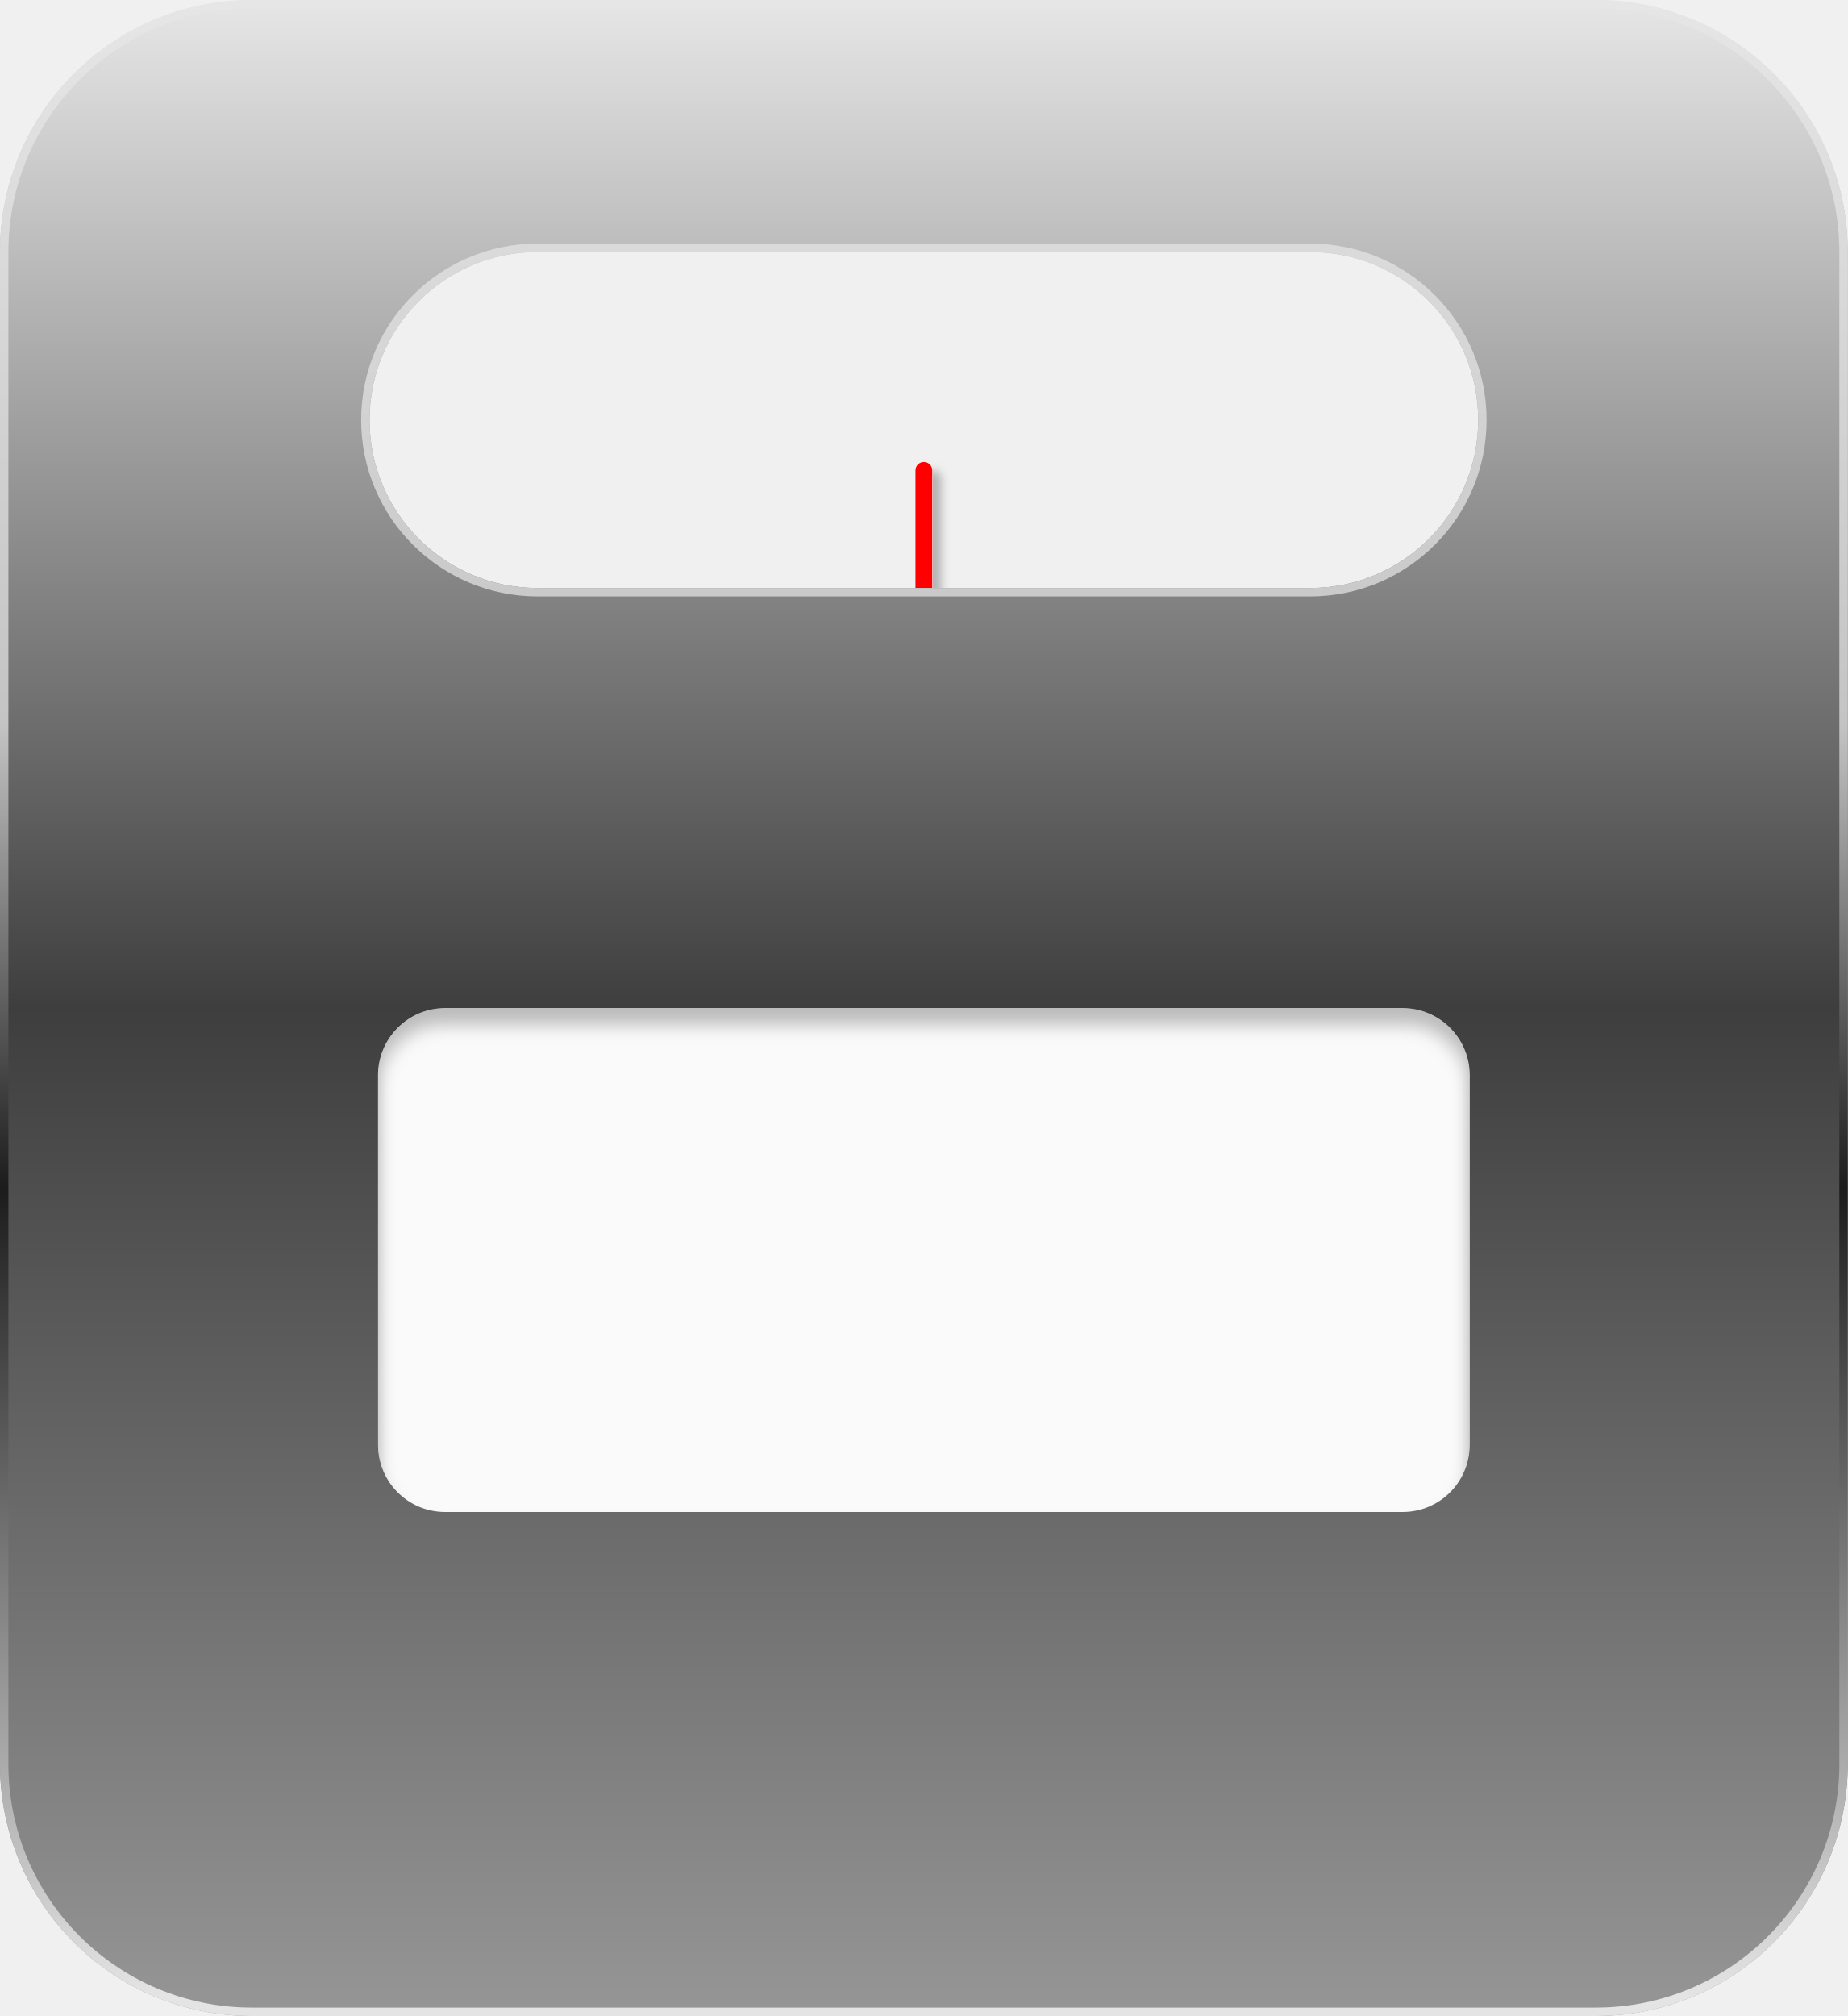
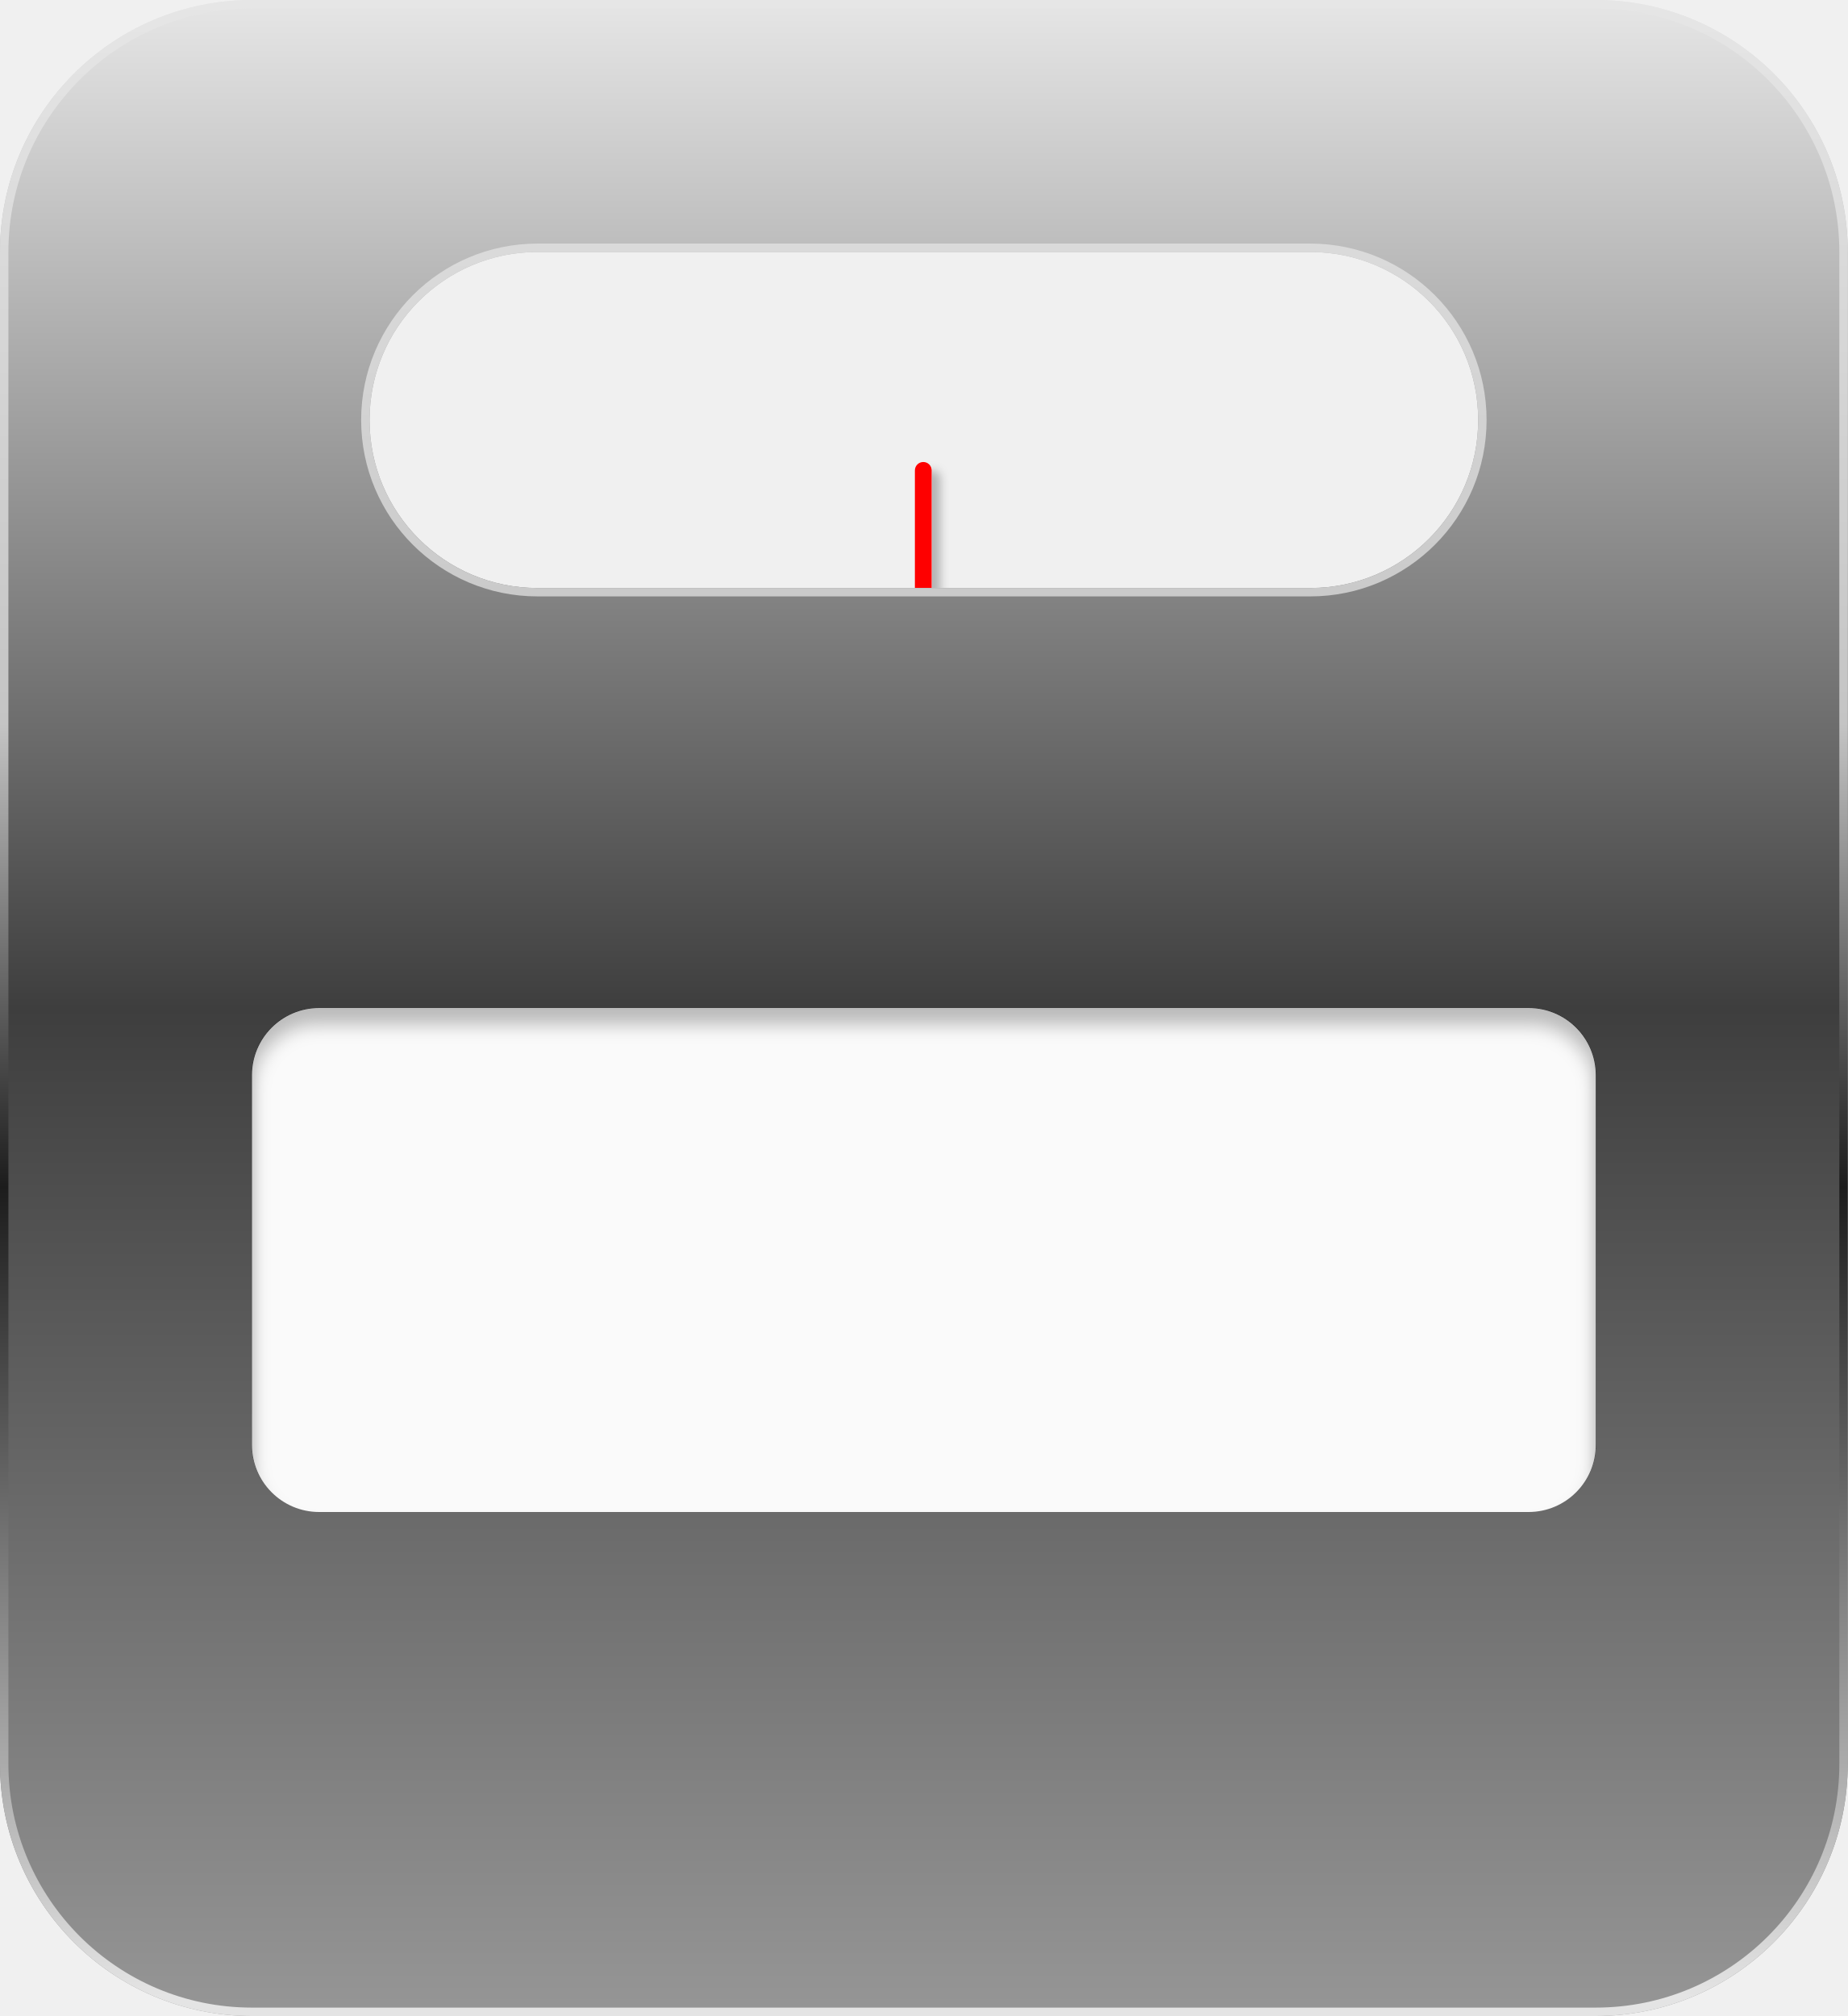
<svg xmlns="http://www.w3.org/2000/svg" width="220" height="240" viewBox="0 0 220 240" fill="none">
  <g filter="url(#filter0_d_36_67)">
-     <path d="M109 56C109 55.448 109.448 55 110 55V55C110.552 55 111 55.448 111 56V70H109V56Z" fill="#FE0000" />
+     <path d="M108.932 56C108.932 55.448 109.38 55 109.932 55V55C110.484 55 110.932 55.448 110.932 56V70H108.932V56Z" fill="#FE0000" />
  </g>
  <mask id="path-2-inside-1_36_67" fill="white">
    <path fill-rule="evenodd" clip-rule="evenodd" d="M220 30C220 13.431 206.569 0 190 0H30C13.431 0 0 13.431 0 30V210C0 226.569 13.431 240 30 240H190C206.569 240 220 226.569 220 210V30ZM64 30C52.954 30 44 38.954 44 50C44 61.046 52.954 70 64 70H156C167.046 70 176 61.046 176 50C176 38.954 167.046 30 156 30H64Z" />
  </mask>
  <path fill-rule="evenodd" clip-rule="evenodd" d="M220 30C220 13.431 206.569 0 190 0H30C13.431 0 0 13.431 0 30V210C0 226.569 13.431 240 30 240H190C206.569 240 220 226.569 220 210V30ZM64 30C52.954 30 44 38.954 44 50C44 61.046 52.954 70 64 70H156C167.046 70 176 61.046 176 50C176 38.954 167.046 30 156 30H64Z" fill="url(#paint0_linear_36_67)" />
  <path d="M30 1H190V-1H30V1ZM1 210V30H-1V210H1ZM190 239H30V241H190V239ZM219 30V210H221V30H219ZM45 50C45 39.507 53.507 31 64 31V29C52.402 29 43 38.402 43 50H45ZM64 69C53.507 69 45 60.493 45 50H43C43 61.598 52.402 71 64 71V69ZM156 69H64V71H156V69ZM175 50C175 60.493 166.493 69 156 69V71C167.598 71 177 61.598 177 50H175ZM156 31C166.493 31 175 39.507 175 50H177C177 38.402 167.598 29 156 29V31ZM64 31H156V29H64V31ZM190 241C207.121 241 221 227.121 221 210H219C219 226.016 206.016 239 190 239V241ZM-1 210C-1 227.121 12.879 241 30 241V239C13.984 239 1 226.016 1 210H-1ZM190 1C206.016 1 219 13.984 219 30H221C221 12.879 207.121 -1 190 -1V1ZM30 -1C12.879 -1 -1 12.879 -1 30H1C1 13.984 13.984 1 30 1V-1Z" fill="url(#paint1_linear_36_67)" mask="url(#path-2-inside-1_36_67)" />
  <g filter="url(#filter1_i_36_67)">
-     <rect x="45" y="120" width="130" height="60" rx="8" fill="#FAFAFA" />
+     <rect x="30" y="120" width="160" height="60" rx="8" fill="#FAFAFA" />
  </g>
  <defs>
-     <filter id="filter0_d_36_67" x="109" y="55" width="4" height="17" filterUnits="userSpaceOnUse" color-interpolation-filters="sRGB">
+     <filter id="filter0_d_36_67" x="108.932" y="55" width="4" height="17" filterUnits="userSpaceOnUse" color-interpolation-filters="sRGB">
      <feFlood flood-opacity="0" result="BackgroundImageFix" />
      <feColorMatrix in="SourceAlpha" type="matrix" values="0 0 0 0 0 0 0 0 0 0 0 0 0 0 0 0 0 0 127 0" result="hardAlpha" />
      <feOffset dx="1" dy="1" />
      <feGaussianBlur stdDeviation="0.5" />
      <feComposite in2="hardAlpha" operator="out" />
      <feColorMatrix type="matrix" values="0 0 0 0 0 0 0 0 0 0 0 0 0 0 0 0 0 0 0.25 0" />
      <feBlend mode="normal" in2="BackgroundImageFix" result="effect1_dropShadow_36_67" />
      <feBlend mode="normal" in="SourceGraphic" in2="effect1_dropShadow_36_67" result="shape" />
    </filter>
-     <filter id="filter1_i_36_67" x="45" y="120" width="130" height="62" filterUnits="userSpaceOnUse" color-interpolation-filters="sRGB">
+     <filter id="filter1_i_36_67" x="30" y="120" width="160" height="62" filterUnits="userSpaceOnUse" color-interpolation-filters="sRGB">
      <feFlood flood-opacity="0" result="BackgroundImageFix" />
      <feBlend mode="normal" in="SourceGraphic" in2="BackgroundImageFix" result="shape" />
      <feColorMatrix in="SourceAlpha" type="matrix" values="0 0 0 0 0 0 0 0 0 0 0 0 0 0 0 0 0 0 127 0" result="hardAlpha" />
      <feOffset dy="2" />
      <feGaussianBlur stdDeviation="1" />
      <feComposite in2="hardAlpha" operator="arithmetic" k2="-1" k3="1" />
      <feColorMatrix type="matrix" values="0 0 0 0 0 0 0 0 0 0 0 0 0 0 0 0 0 0 0.25 0" />
      <feBlend mode="normal" in2="shape" result="effect1_innerShadow_36_67" />
    </filter>
    <linearGradient id="paint0_linear_36_67" x1="110" y1="0" x2="110" y2="240" gradientUnits="userSpaceOnUse">
      <stop stop-color="#E6E6E6" />
      <stop offset="0.5" stop-color="#3E3E3E" />
      <stop offset="1" stop-color="#969696" />
    </linearGradient>
    <linearGradient id="paint1_linear_36_67" x1="110" y1="0" x2="110" y2="240" gradientUnits="userSpaceOnUse">
      <stop stop-color="#E6E6E6" />
      <stop offset="0.359" stop-color="#C4C4C4" />
      <stop offset="0.589" stop-color="#1C1C1C" />
      <stop offset="0.99" stop-color="#E4E4E4" />
    </linearGradient>
  </defs>
</svg>
